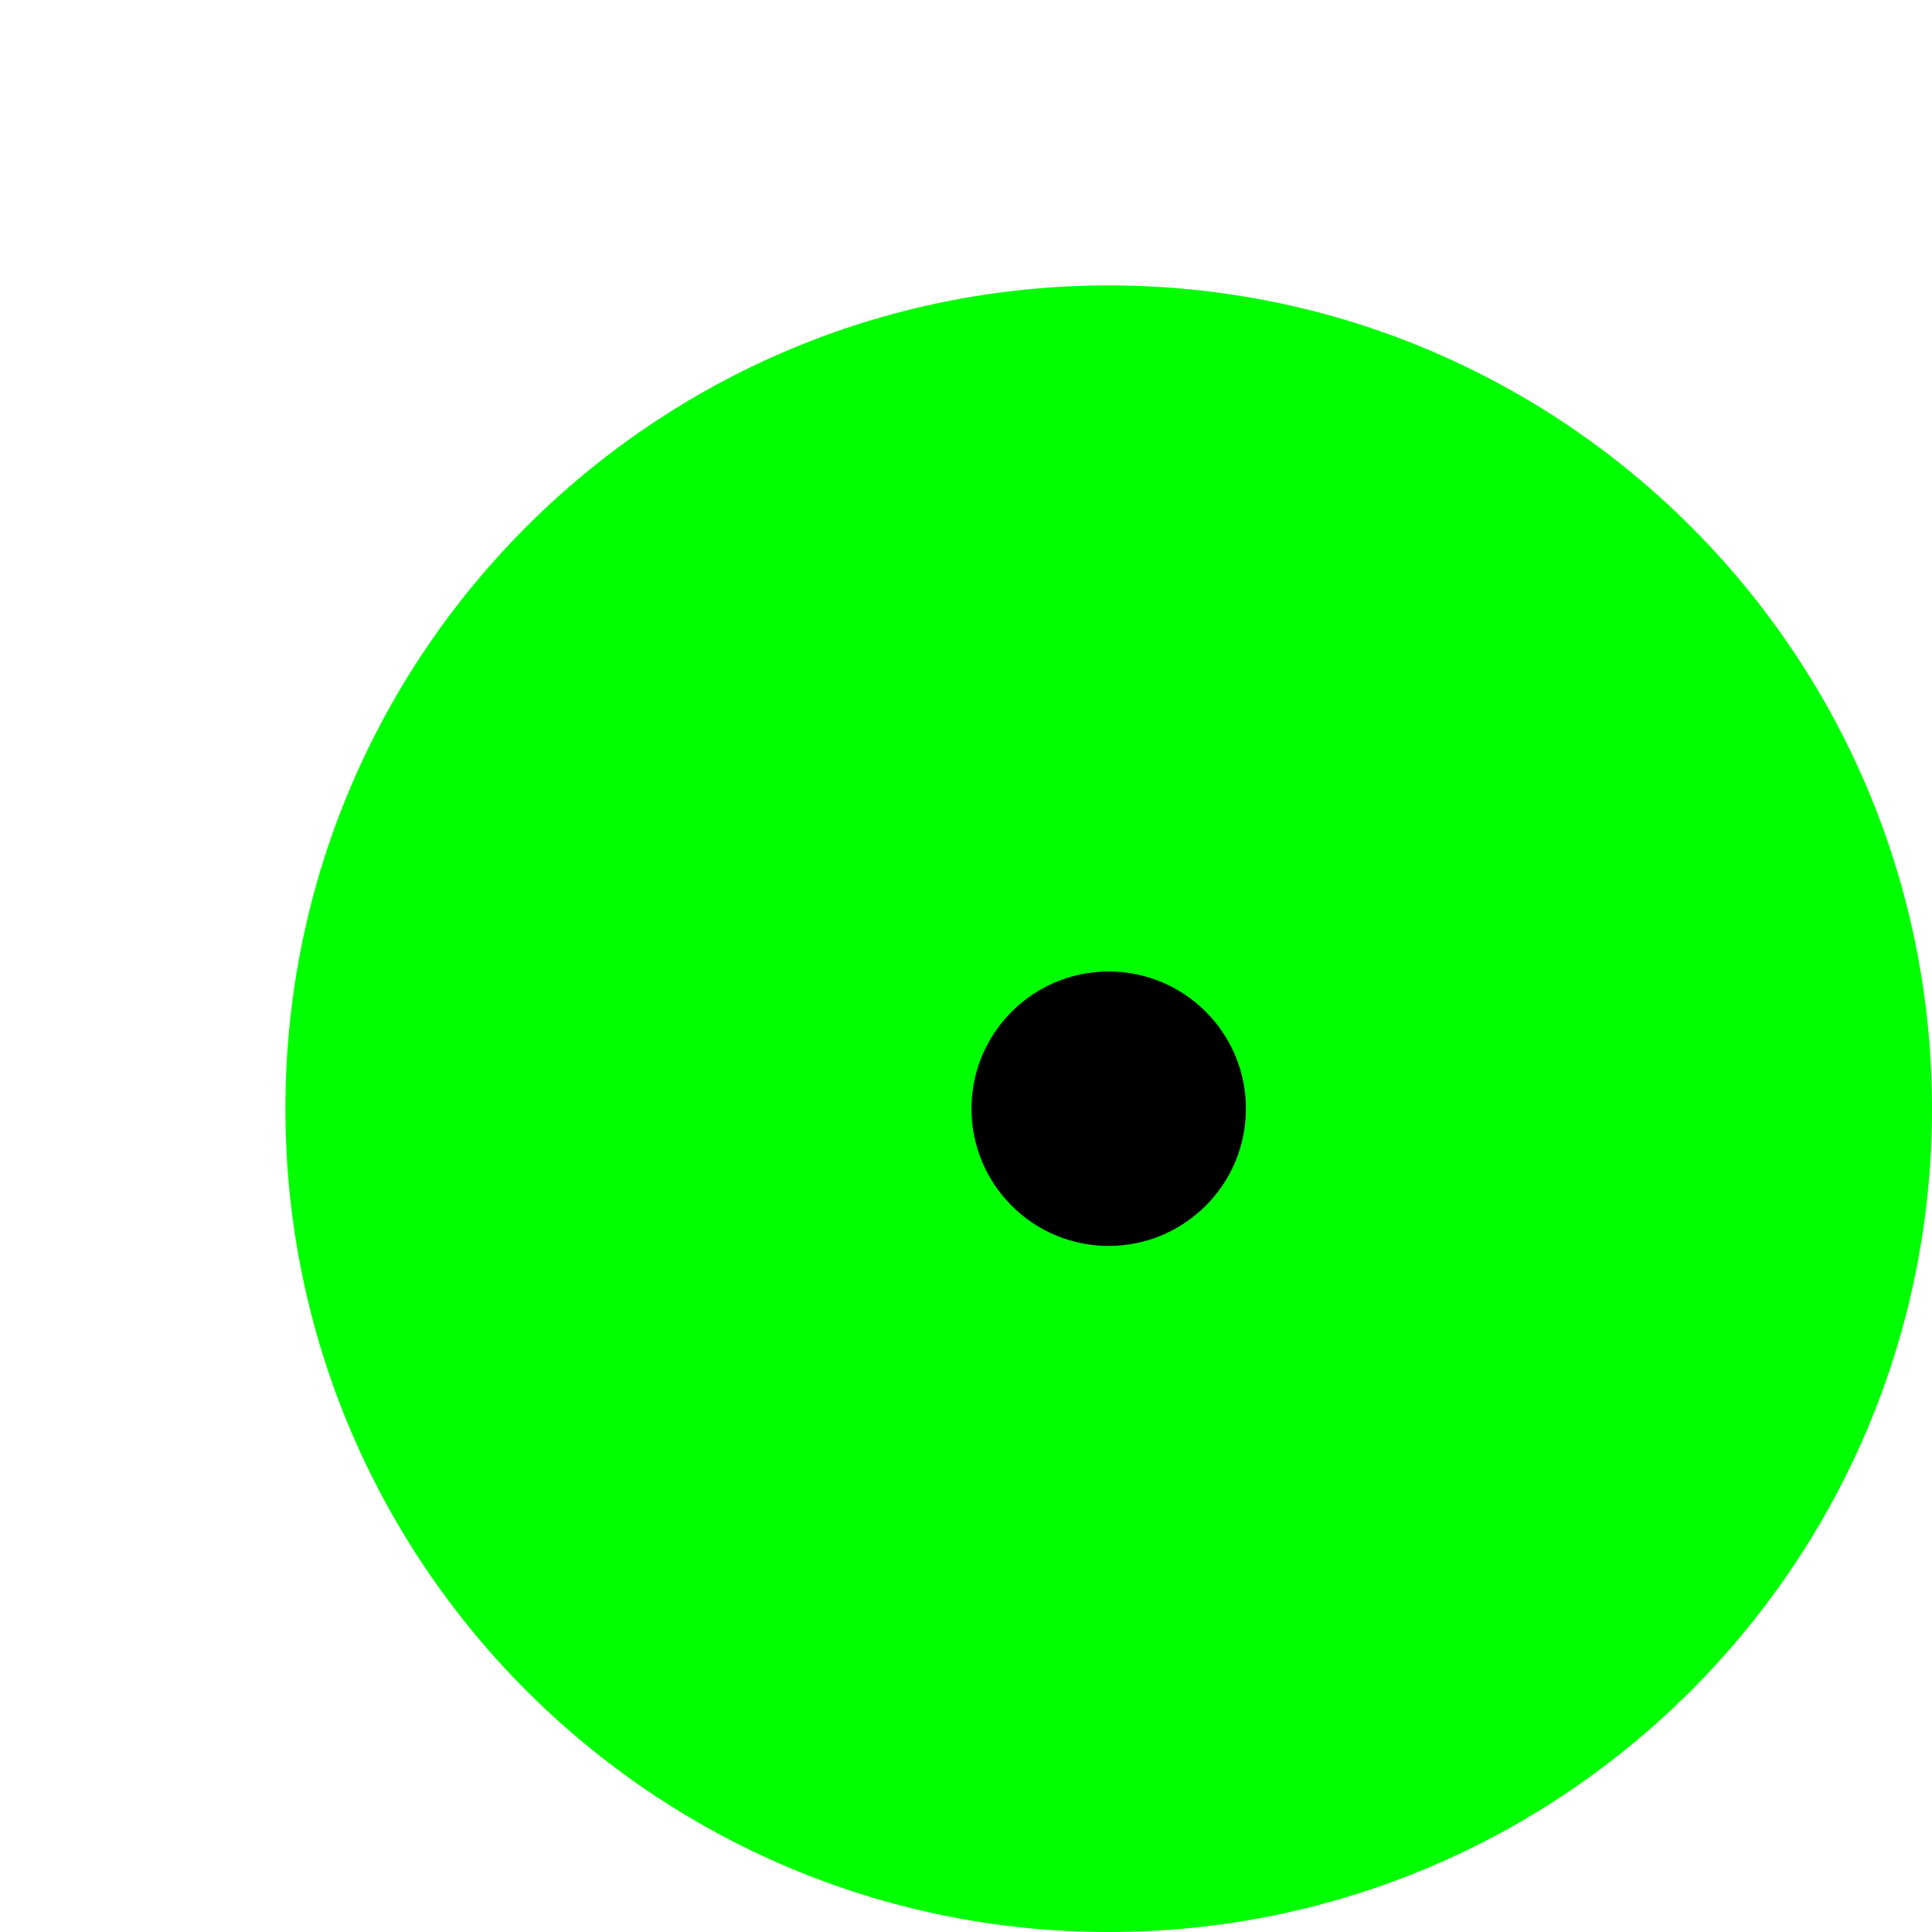
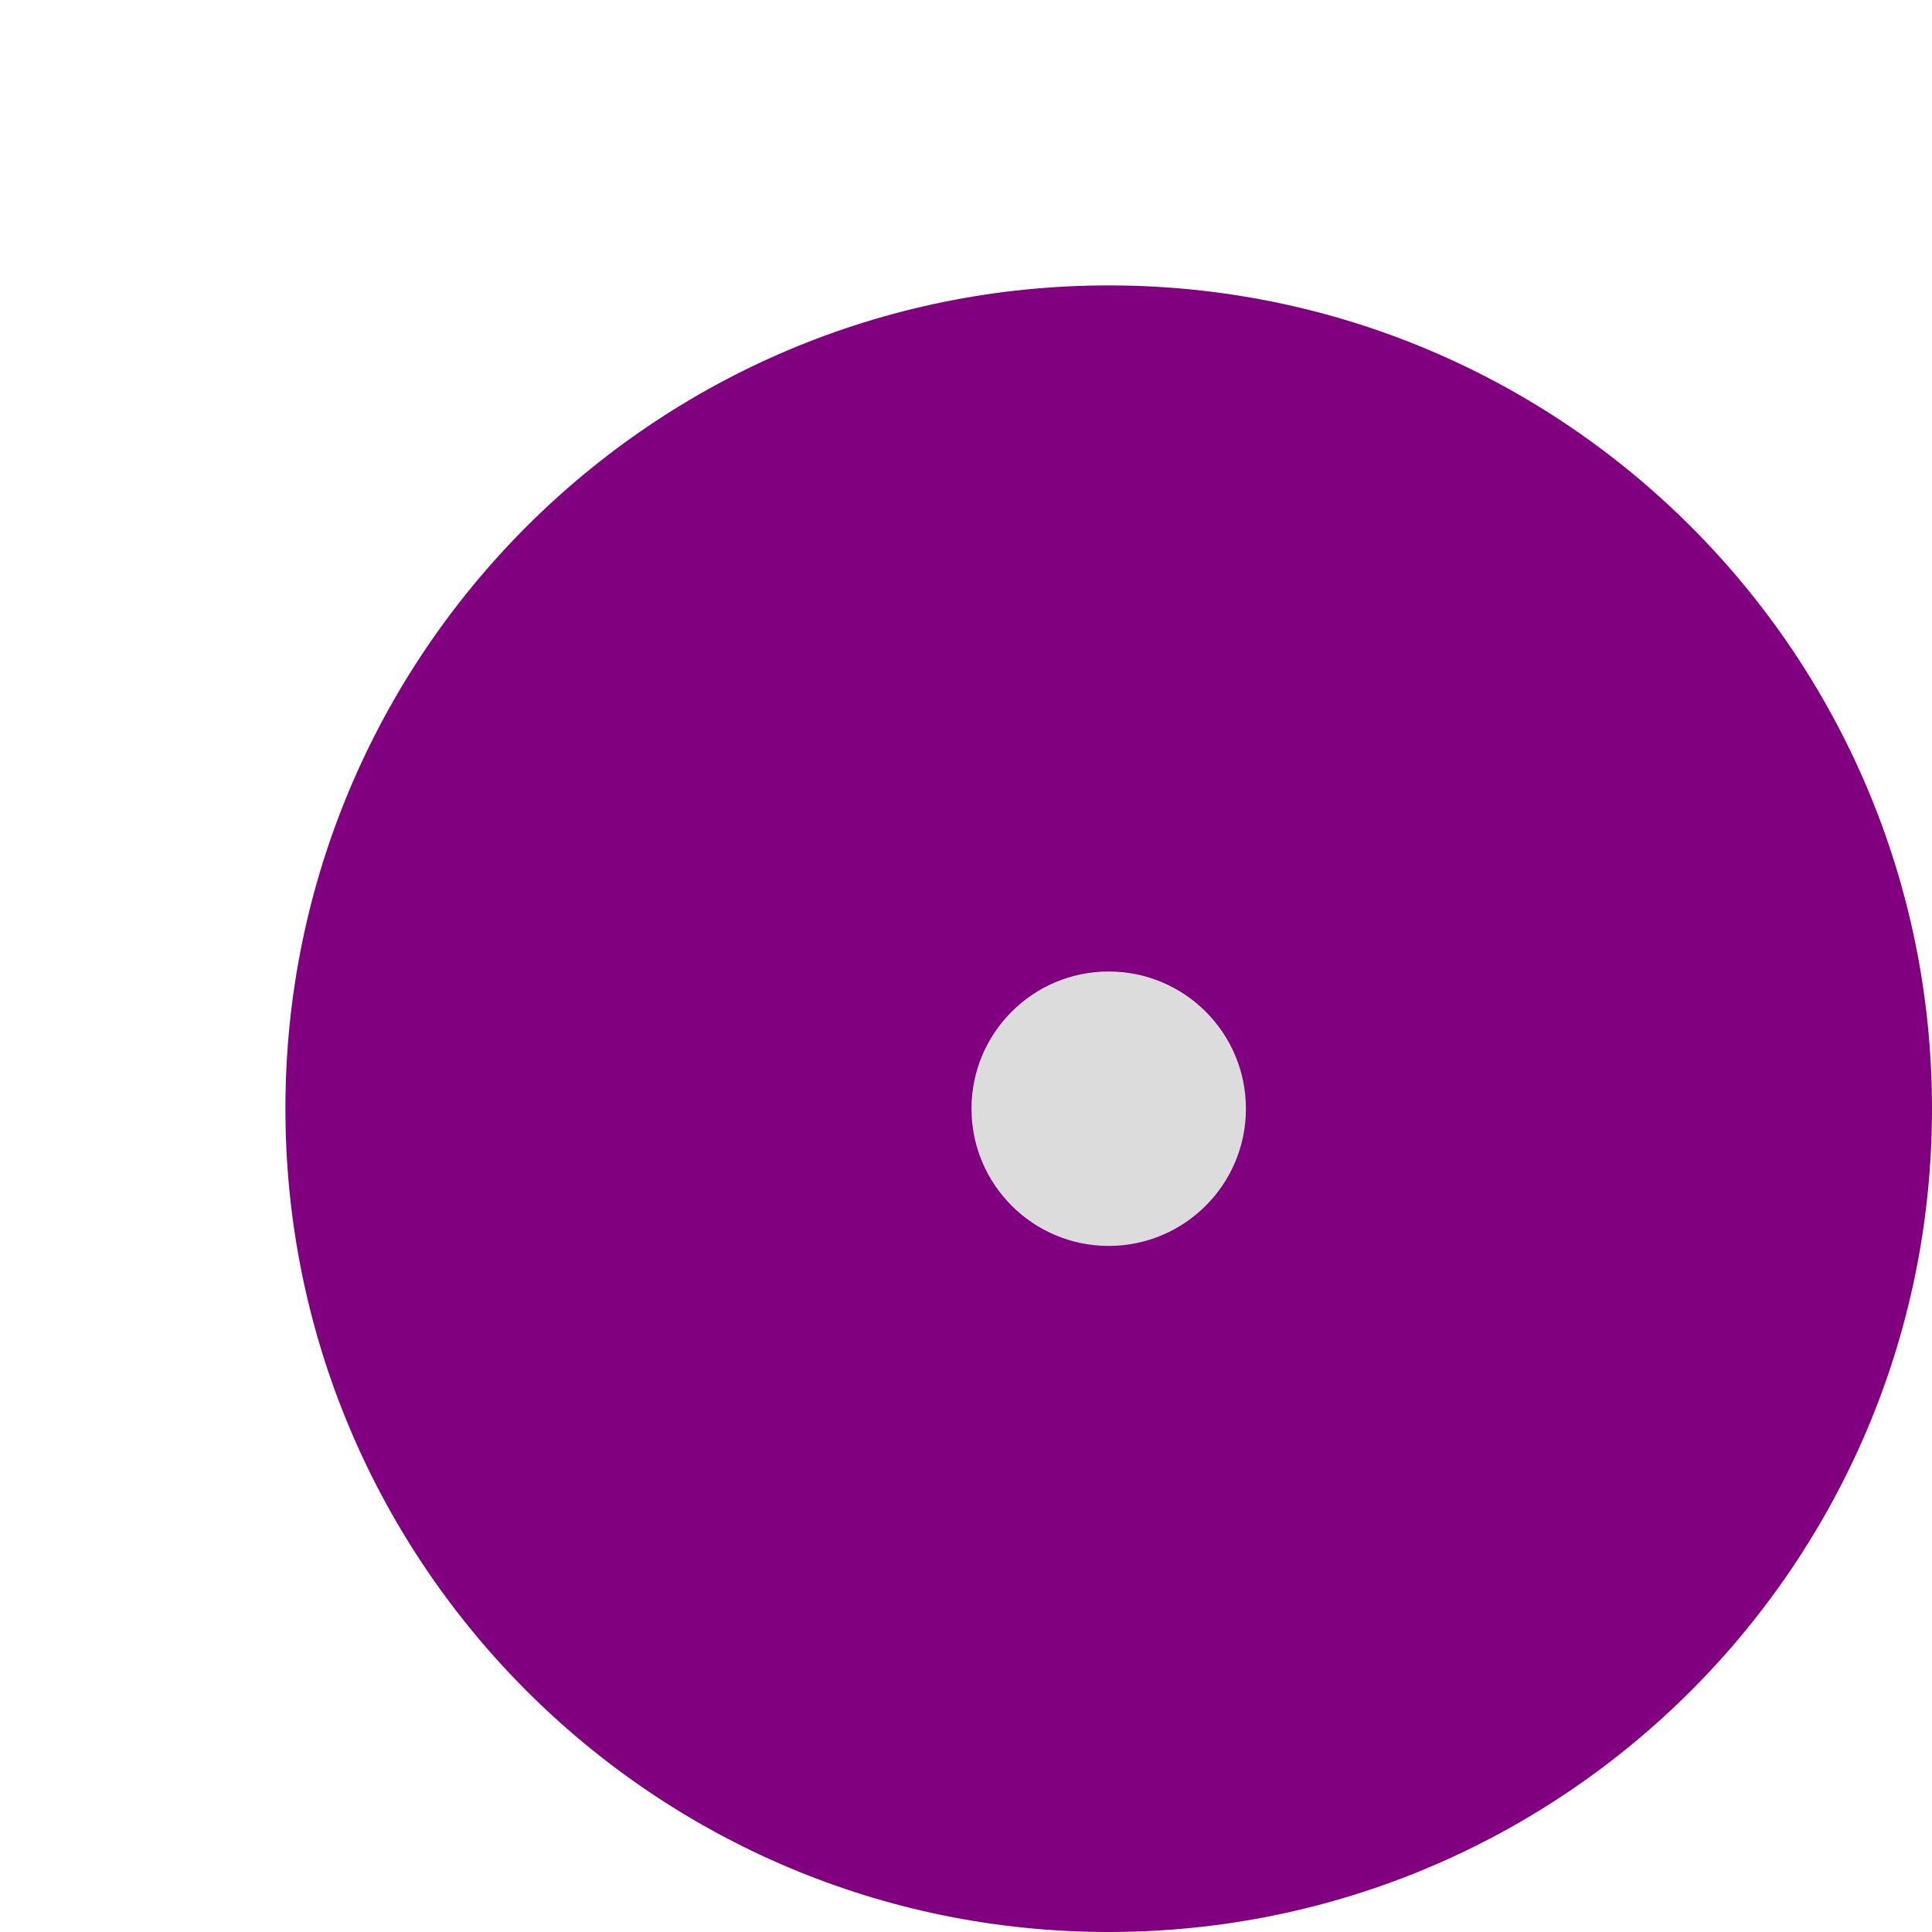
<svg xmlns="http://www.w3.org/2000/svg" viewbox="0 0 808 808">
  <rect fill="transparent" width="100%" height="100%" />
-   <circle r="300" fill="lime" cx="404" cy="404" />
-   <circle r="50" fill="black" cx="404" cy="404" />
+   <circle r="300" fill="purple" cx="404" cy="404" />
+   <circle r="50" fill="gainsboro" cx="404" cy="404" />
</svg>
